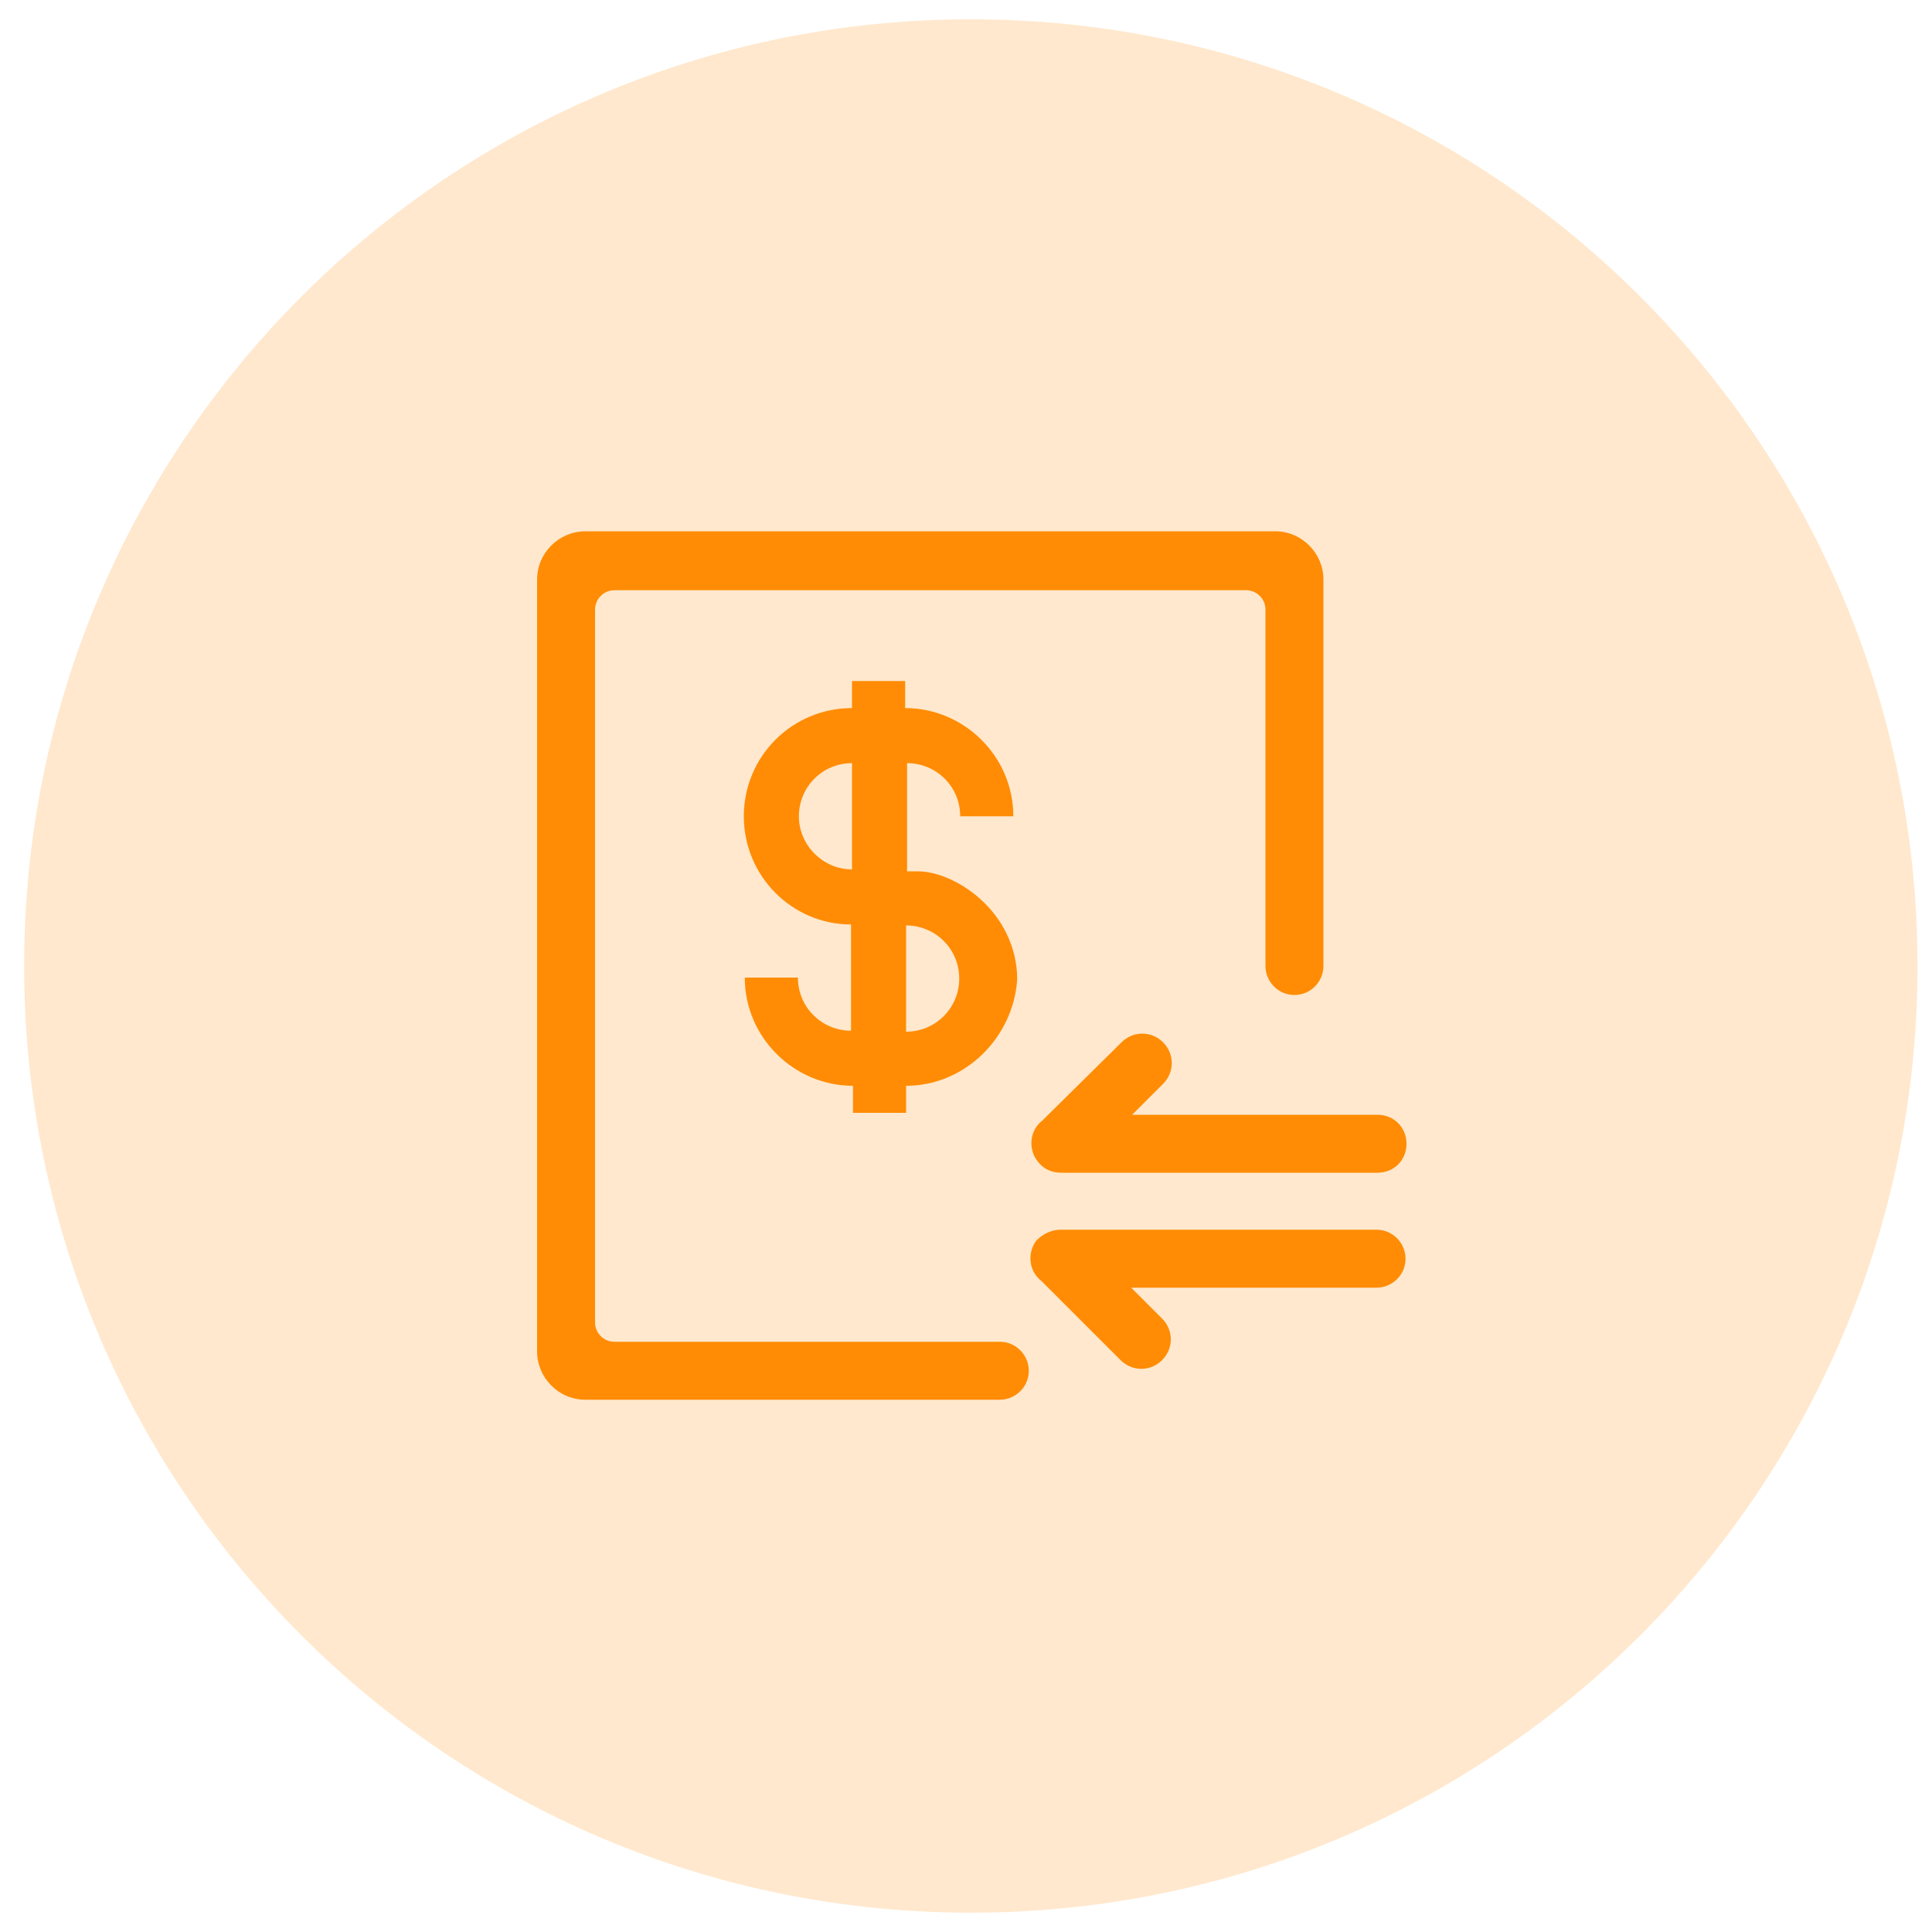
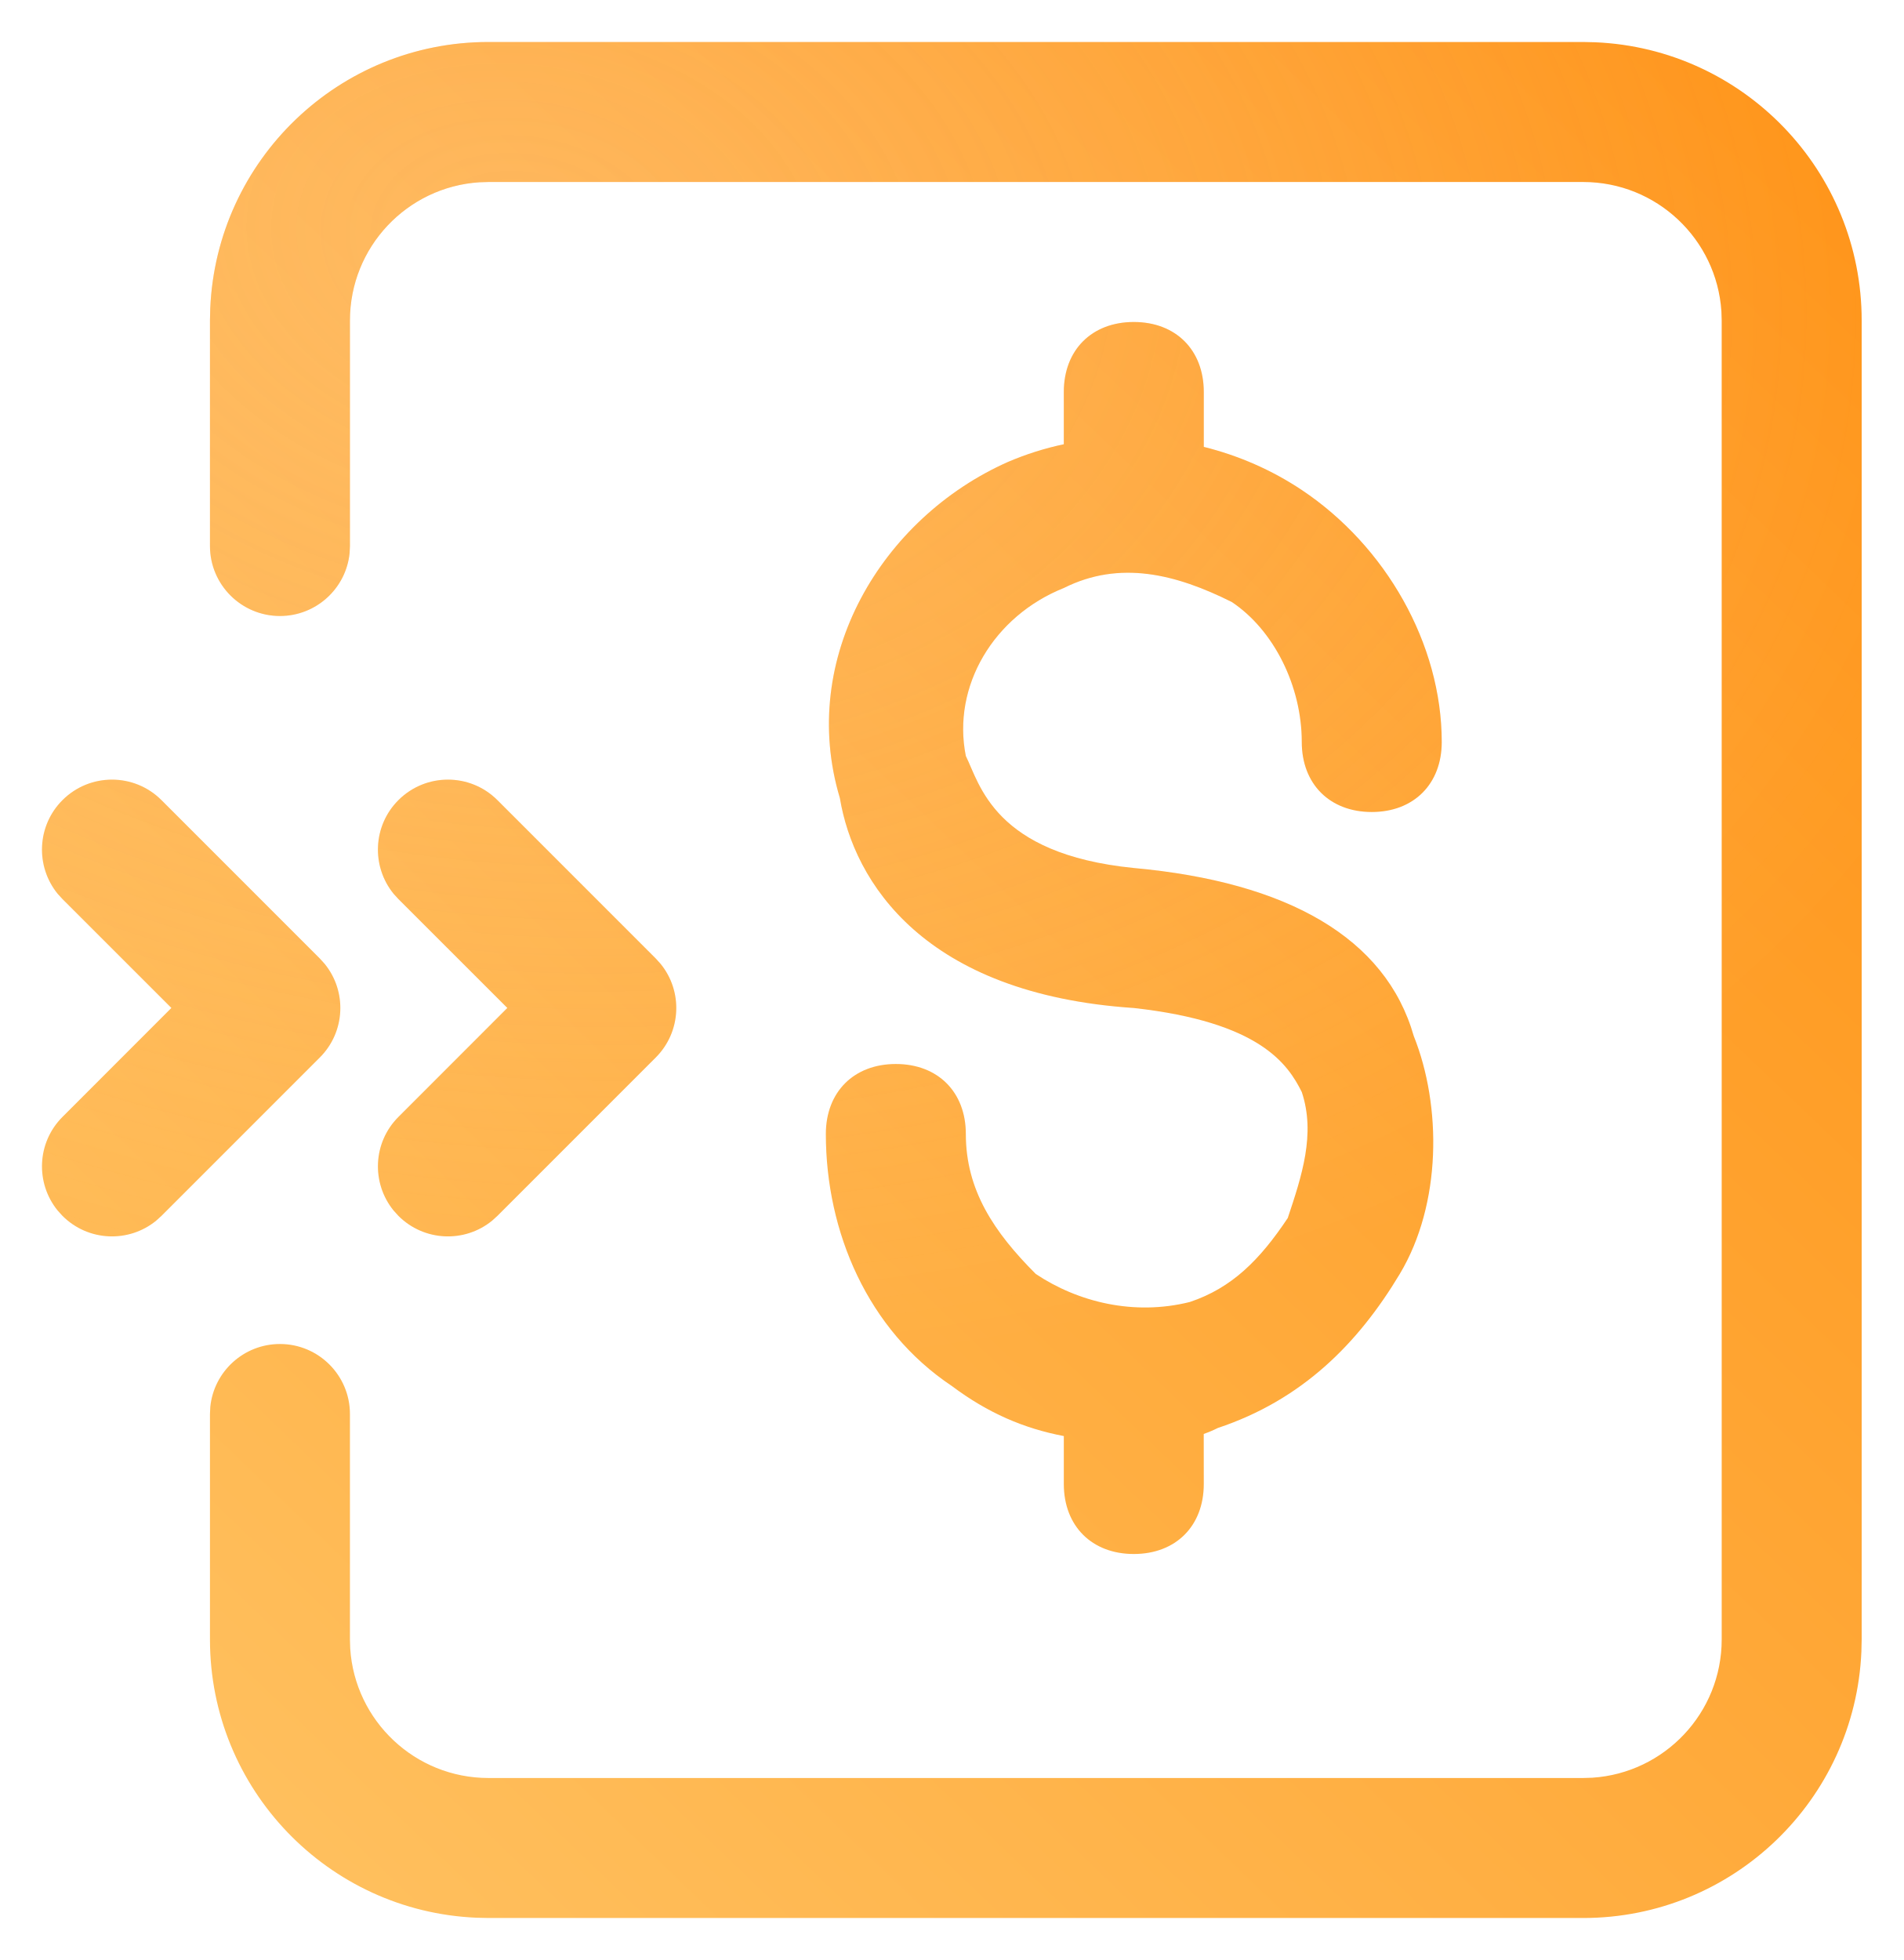
- <svg xmlns="http://www.w3.org/2000/svg" version="1.1" id="图层_1" x="0px" y="0px" viewBox="0 0 200 200" style="enable-background:new 0 0 200 200;" xml:space="preserve">
-   <style type="text/css">
- 	.st0{fill:#FFE8CD;}
- 	.st1{fill:#FF8C04;}
- </style>
-   <circle class="st0" cx="100.5" cy="100" r="98" />
-   <path class="st1" d="M107.4,120.2c-1-1.3-0.8-3.2,0.5-4.2l8.2-8.1c1.2-1.2,3.1-1.2,4.3,0c1.2,1.2,1.2,3.1,0,4.3l-3.2,3.2h25.4  c1.7,0,3,1.3,3,3c0,1.7-1.3,3-3,3h-32.7C108.8,121.4,108,121,107.4,120.2z" />
-   <path class="st1" d="M134,103c-1.7,0-3-1.4-3-3l0,0V63.1c0-1.1-0.9-2-2-2H63.6c-1.1,0-2,0.9-2,2v73.8c0,1.1,0.9,2,2,2h39.9v0  c0,0,0,0,0,0c1.7,0,3,1.4,3,3c0,1.7-1.4,3-3,3c0,0,0,0,0,0v0H60.6c-2.8,0-5-2.3-5-5l0,0V60c0-2.8,2.3-5,5-5H132c2.8,0,5,2.3,5,5V100  C137,101.6,135.7,103,134,103L134,103z" />
-   <path class="st1" d="M109.8,127.3h32.7c1.7,0,3,1.4,3,3c0,1.7-1.4,3-3,3h-25.4l3.2,3.2c1.2,1.2,1.2,3.1,0,4.3  c-1.2,1.2-3.1,1.2-4.3,0l0,0l-8.2-8.2c-1.3-1-1.5-2.9-0.5-4.2C108,127.7,108.9,127.3,109.8,127.3z" />
-   <path class="st1" d="M93.8,112.4v2.8h-5.5v-2.8c-6.1,0-11.2-5-11.2-11.2h5.5c0,3.1,2.5,5.5,5.5,5.5V95.7c-6.1,0-11.1-5-11.1-11.2  s5-11.2,11.2-11.2v-2.8h5.5v2.8c6.1,0,11.2,5,11.2,11.2h-5.5c0-3.1-2.5-5.5-5.5-5.5v11.2h1.1c2,0,4.5,1.1,6.4,2.8  c2.3,2,3.9,5,3.9,8.4C104.9,107.4,99.9,112.4,93.8,112.4z M93.8,106.8c3.1,0,5.5-2.5,5.5-5.5c0-3.1-2.5-5.5-5.5-5.5V106.8  L93.8,106.8z M88.2,79c-3.1,0-5.5,2.5-5.5,5.5s2.5,5.5,5.5,5.5V79z" />
+ <svg xmlns="http://www.w3.org/2000/svg" xmlns:xlink="http://www.w3.org/1999/xlink" width="34px" height="35px" viewBox="0 0 34 35" version="1.1">
+   <defs>
+     <linearGradient x1="125.585%" y1="-7.869%" x2="-28.462%" y2="158.96%" id="linearGradient-1">
+       <stop stop-color="#FF8600" offset="0%" />
+       <stop stop-color="#FFDC8C" offset="100%" />
+     </linearGradient>
+     <radialGradient cx="27.176%" cy="10.42%" fx="27.176%" fy="10.42%" r="61.725%" gradientTransform="translate(0.271765,0.104202),scale(1,0.970149),rotate(97.06517),scale(1,1.402198),translate(-0.271765,-0.104202)" id="radialGradient-2">
+       <stop stop-color="#FDF4E5" stop-opacity="0.249" offset="0%" />
+       <stop stop-color="#FFFFFF" stop-opacity="0" offset="100%" />
+     </radialGradient>
+     <path d="M29.276,0.75 L29.492,0.755 C32.139,0.868 34.25,3.049 34.25,5.724 L34.25,5.724 L34.25,29.276 L34.245,29.492 C34.132,32.139 31.951,34.25 29.276,34.25 L29.276,34.25 L9.724,34.25 L9.508,34.245 C6.861,34.132 4.75,31.951 4.75,29.276 L4.75,29.276 L4.75,25.25 L4.756,25.122 C4.82,24.492 5.353,24 6,24 C6.69,24 7.25,24.56 7.25,25.25 L7.25,25.25 L7.25,29.276 L7.255,29.439 C7.339,30.729 8.412,31.75 9.724,31.75 L9.724,31.75 L29.276,31.75 L29.439,31.745 C30.729,31.661 31.75,30.588 31.75,29.276 L31.75,29.276 L31.75,5.724 L31.745,5.561 C31.661,4.271 30.588,3.25 29.276,3.25 L29.276,3.25 L9.724,3.25 L9.561,3.255 C8.271,3.339 7.25,4.412 7.25,5.724 L7.25,5.724 L7.25,9.75 L7.244,9.878 C7.18,10.508 6.647,11 6,11 C5.31,11 4.75,10.44 4.75,9.75 L4.75,9.75 L4.75,5.724 L4.755,5.508 C4.868,2.861 7.049,0.75 9.724,0.75 L9.724,0.75 L29.276,0.75 Z M21.25,5.75 C22,5.75 22.5,6.25 22.5,7 L22.5,7.98 C23.124,8.135 23.718,8.395 24.25,8.75 C25.75,9.75 26.75,11.5 26.75,13.25 C26.75,14 26.25,14.5 25.5,14.5 C24.75,14.5 24.25,14 24.25,13.25 C24.25,12.25 23.75,11.25 23,10.75 C22,10.25 21,10 20,10.5 C18.75,11 18,12.25 18.25,13.5 C18.5,14 18.75,15.25 21.25,15.5 C24,15.75 25.75,16.75 26.25,18.5 C26.75,19.75 26.75,21.5 26,22.75 C25.25,24 24.25,25 22.75,25.5 C22.666,25.542 22.583,25.577 22.499,25.606 L22.5,26.5 C22.5,27.25 22,27.75 21.25,27.75 C20.5,27.75 20,27.25 20,26.5 L20,25.644 C19.289,25.509 18.644,25.233 18,24.75 C16.5,23.75 15.75,22 15.75,20.25 C15.75,19.5 16.25,19 17,19 C17.75,19 18.25,19.5 18.25,20.25 C18.25,21.25 18.75,22 19.5,22.75 C20.25,23.25 21.25,23.5 22.25,23.25 C23,23 23.5,22.5 24,21.75 C24.25,21 24.5,20.25 24.25,19.5 C24,19 23.5,18.25 21.25,18 C17.5,17.75 16.25,15.75 16,14.25 C15.25,11.75 16.75,9.25 19,8.25 C19.326,8.11 19.661,8.005 20,7.933 L20,7 C20,6.25 20.5,5.75 21.25,5.75 Z M8.116,14.288 C8.604,13.8 9.396,13.8 9.884,14.288 L9.884,14.288 L12.712,17.116 L12.798,17.211 C13.199,17.702 13.17,18.426 12.712,18.884 L12.712,18.884 L9.884,21.712 L9.789,21.798 C9.298,22.199 8.574,22.17 8.116,21.712 L8.116,21.712 L8.03,21.617 C7.63,21.126 7.658,20.402 8.116,19.945 L8.116,19.945 L10.061,17.999 L8.116,16.055 L8.03,15.961 C7.63,15.47 7.658,14.745 8.116,14.288 Z M2.116,14.288 C2.604,13.8 3.396,13.8 3.884,14.288 L3.884,14.288 L6.712,17.116 L6.798,17.211 C7.199,17.702 7.17,18.426 6.712,18.884 L6.712,18.884 L3.884,21.712 L3.789,21.798 C3.298,22.199 2.574,22.17 2.116,21.712 L2.116,21.712 L2.03,21.617 C1.63,21.126 1.658,20.402 2.116,19.945 L2.116,19.945 L4.061,17.999 L2.116,16.055 L2.03,15.961 C1.63,15.47 1.658,14.745 2.116,14.288 Z" id="path-3" />
+   </defs>
+   <g id="页面-1" stroke="none" stroke-width="1" fill="none" fill-rule="evenodd">
+     <g id="NOMOS——夜晚备份-2" transform="translate(-321, -427)">
+       <g id="编组-15" transform="translate(280, 300)">
+         <g id="编组-27" transform="translate(35, 127)">
+           <g id="存款" transform="translate(5, 0)">
+             <rect id="矩形" fill="#000000" fill-rule="nonzero" opacity="0" x="0" y="0" width="36" height="36" />
+             <path d="M31.276,1.75 L31.492,1.755 C34.139,1.868 36.25,4.049 36.25,6.724 L36.25,6.724 L36.25,30.276 L36.245,30.492 C36.132,33.139 33.951,35.25 31.276,35.25 L31.276,35.25 L11.724,35.25 L11.508,35.245 C8.861,35.132 6.75,32.951 6.75,30.276 L6.75,30.276 L6.75,26.25 L6.756,26.122 C6.82,25.492 7.353,25 8,25 C8.69,25 9.25,25.56 9.25,26.25 L9.25,26.25 L9.25,30.276 L9.255,30.439 C9.339,31.729 10.412,32.75 11.724,32.75 L11.724,32.75 L31.276,32.75 L31.439,32.745 C32.729,32.661 33.75,31.588 33.75,30.276 L33.75,30.276 L33.75,6.724 L33.745,6.561 C33.661,5.271 32.588,4.25 31.276,4.25 L31.276,4.25 L11.724,4.25 L11.561,4.255 C10.271,4.339 9.25,5.412 9.25,6.724 L9.25,6.724 L9.25,10.75 L9.244,10.878 C9.18,11.508 8.647,12 8,12 C7.31,12 6.75,11.44 6.75,10.75 L6.75,10.75 L6.75,6.724 L6.755,6.508 C6.868,3.861 9.049,1.75 11.724,1.75 L11.724,1.75 L31.276,1.75 Z M23.25,6.75 C24,6.75 24.5,7.25 24.5,8 L24.5,8.98 C25.124,9.135 25.718,9.395 26.25,9.75 C27.75,10.75 28.75,12.5 28.75,14.25 C28.75,15 28.25,15.5 27.5,15.5 C26.75,15.5 26.25,15 26.25,14.25 C26.25,13.25 25.75,12.25 25,11.75 C24,11.25 23,11 22,11.5 C20.75,12 20,13.25 20.25,14.5 C20.5,15 20.75,16.25 23.25,16.5 C26,16.75 27.75,17.75 28.25,19.5 C28.75,20.75 28.75,22.5 28,23.75 C27.25,25 26.25,26 24.75,26.5 C24.666,26.542 24.583,26.577 24.499,26.606 L24.5,27.5 C24.5,28.25 24,28.75 23.25,28.75 C22.5,28.75 22,28.25 22,27.5 L22,26.644 C21.289,26.509 20.644,26.233 20,25.75 C18.5,24.75 17.75,23 17.75,21.25 C17.75,20.5 18.25,20 19,20 C19.75,20 20.25,20.5 20.25,21.25 C20.25,22.25 20.75,23 21.5,23.75 C22.25,24.25 23.25,24.5 24.25,24.25 C25,24 25.5,23.5 26,22.75 C26.25,22 26.5,21.25 26.25,20.5 C26,20 25.5,19.25 23.25,19 C19.5,18.75 18.25,16.75 18,15.25 C17.25,12.75 18.75,10.25 21,9.25 C21.326,9.11 21.661,9.005 22,8.933 L22,8 C22,7.25 22.5,6.75 23.25,6.75 Z M10.116,15.288 C10.604,14.8 11.396,14.8 11.884,15.288 L11.884,15.288 L14.712,18.116 L14.798,18.211 C15.199,18.702 15.17,19.426 14.712,19.884 L14.712,19.884 L11.884,22.712 L11.789,22.798 C11.298,23.199 10.574,23.17 10.116,22.712 L10.116,22.712 L10.03,22.617 C9.63,22.126 9.658,21.402 10.116,20.945 L10.116,20.945 L12.061,18.999 L10.116,17.055 L10.03,16.961 C9.63,16.47 9.658,15.745 10.116,15.288 Z M4.116,15.288 C4.604,14.8 5.396,14.8 5.884,15.288 L5.884,15.288 L8.712,18.116 L8.798,18.211 C9.199,18.702 9.17,19.426 8.712,19.884 L8.712,19.884 L5.884,22.712 L5.789,22.798 C5.298,23.199 4.574,23.17 4.116,22.712 L4.116,22.712 L4.03,22.617 C3.63,22.126 3.658,21.402 4.116,20.945 L4.116,20.945 L6.061,18.999 L4.116,17.055 L4.03,16.961 C3.63,16.47 3.658,15.745 4.116,15.288 Z" id="形状结合" opacity="0.1" fill-rule="nonzero" />
+             <g id="形状结合">
+               <use fill="url(#linearGradient-1)" xlink:href="#path-3" />
+               <use fill="url(#radialGradient-2)" xlink:href="#path-3" />
+             </g>
+           </g>
+         </g>
+       </g>
+     </g>
+   </g>
</svg>
